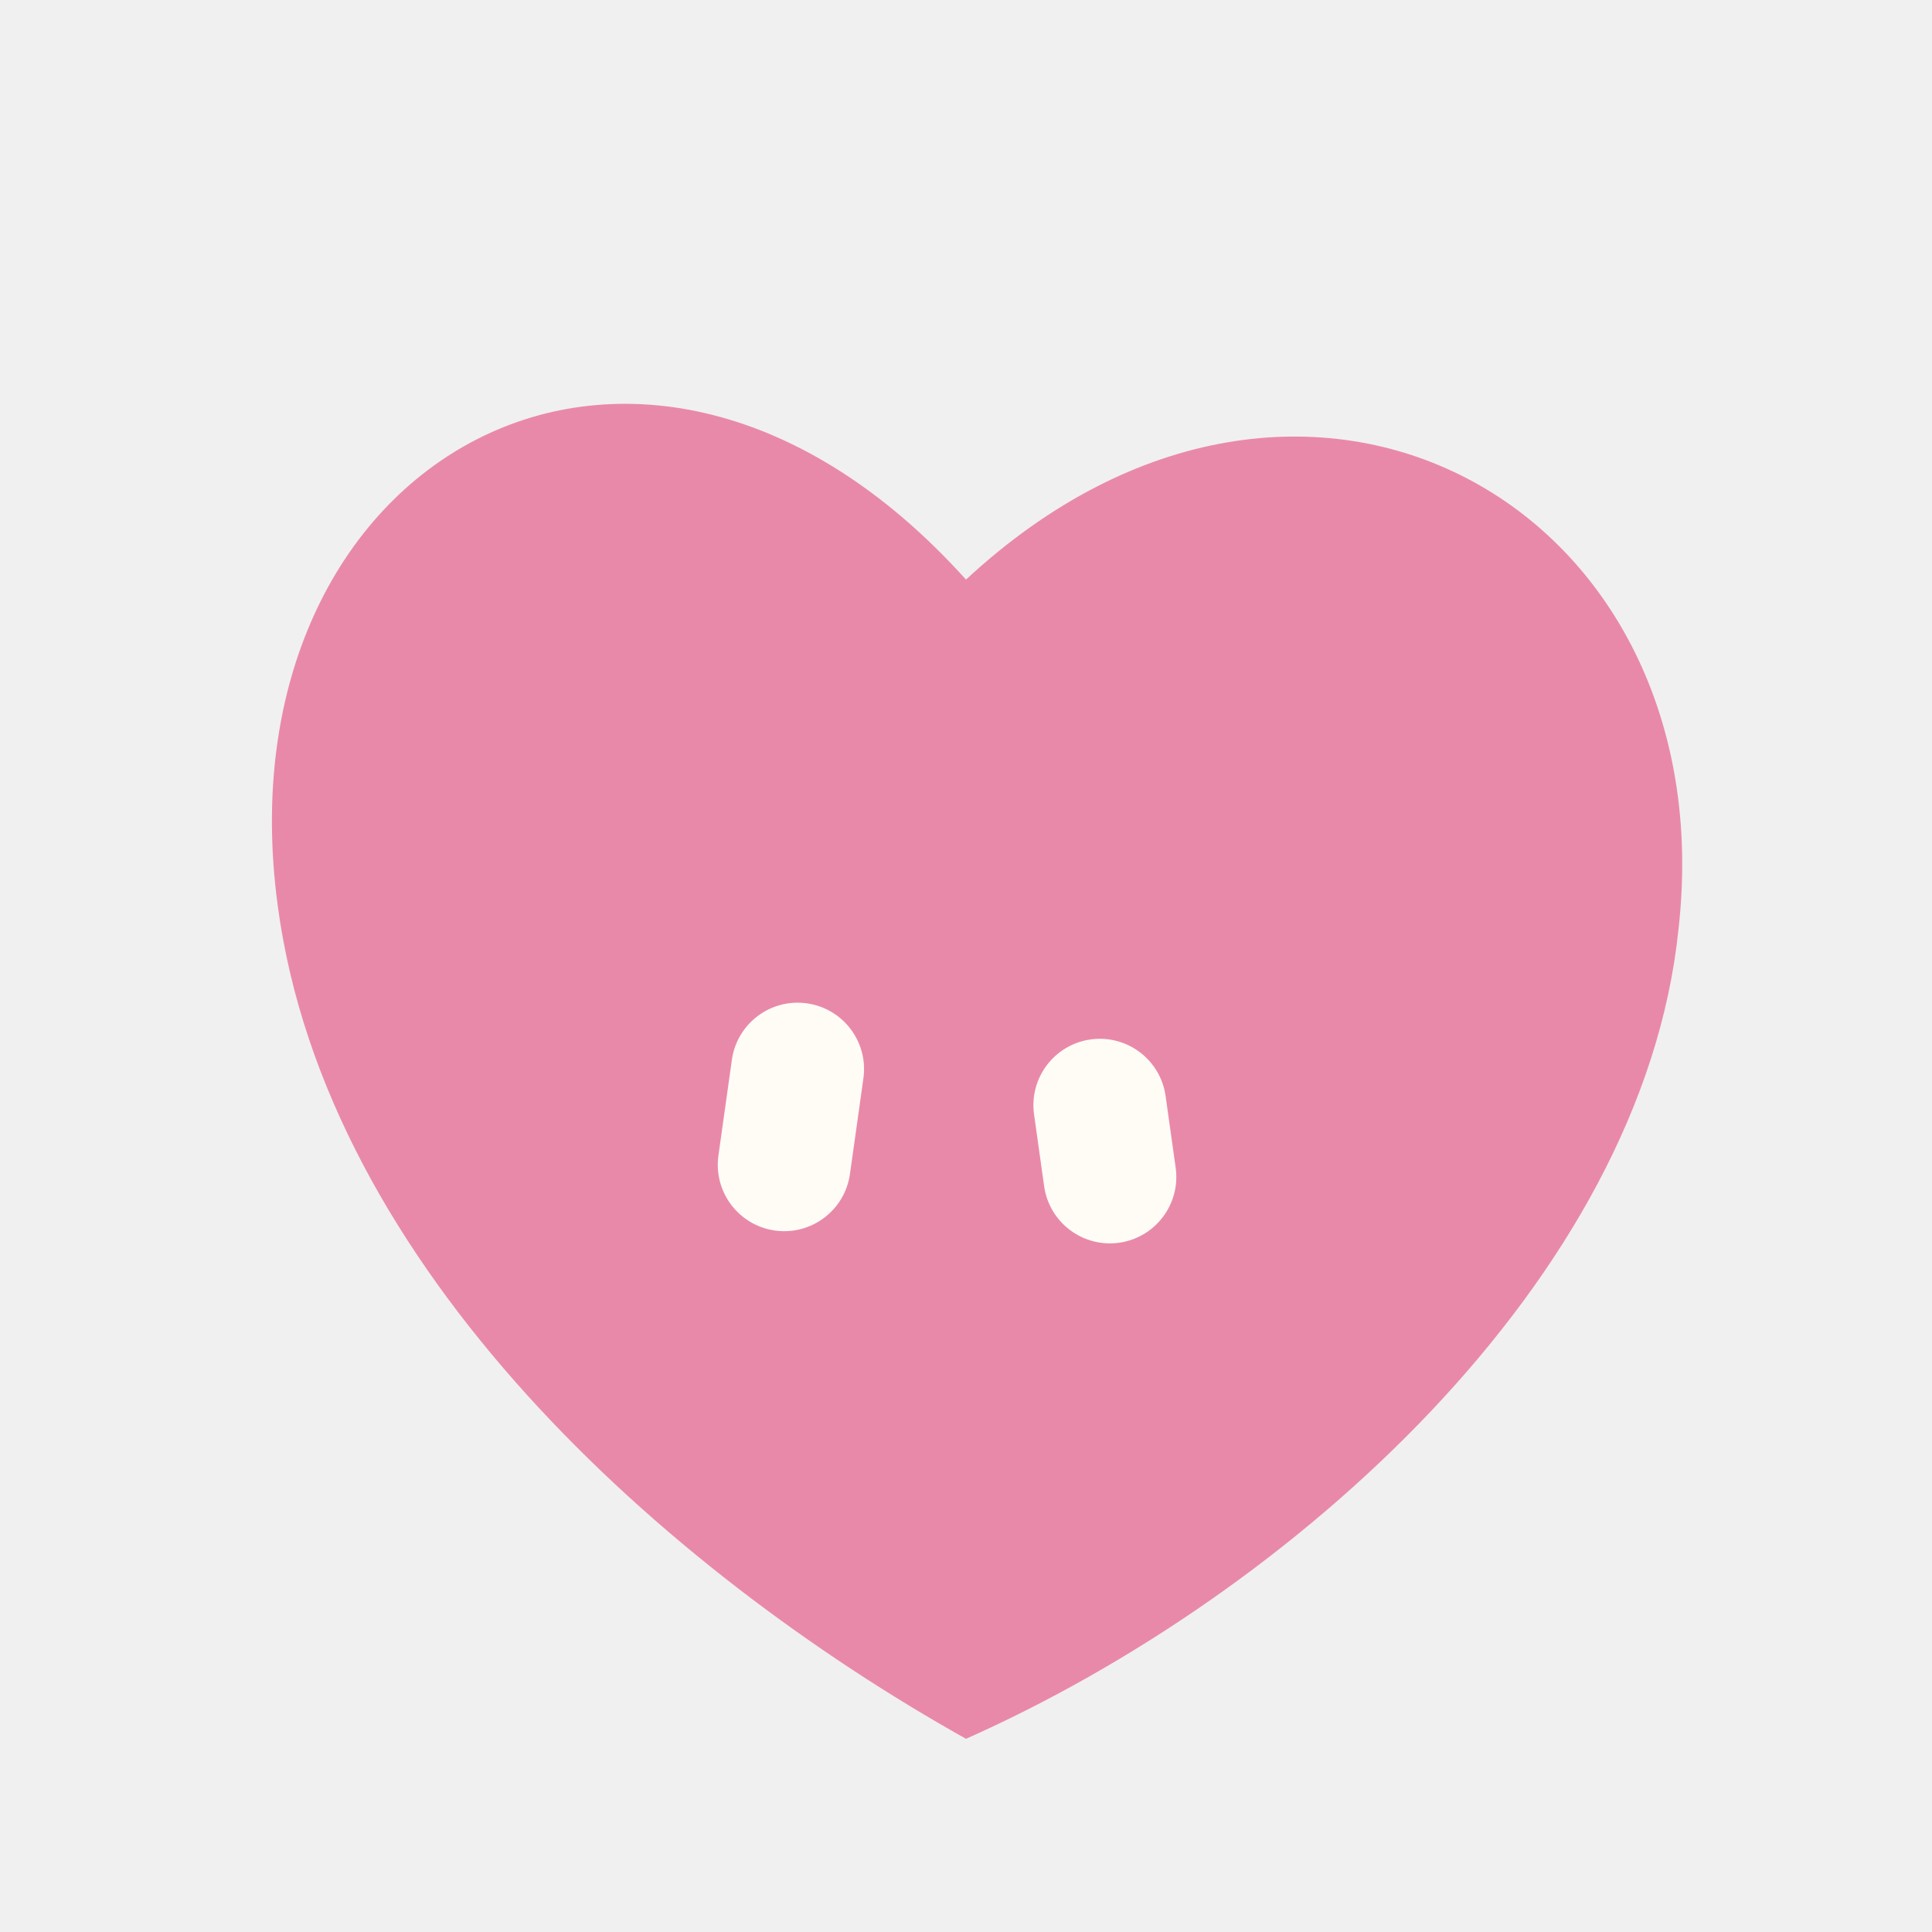
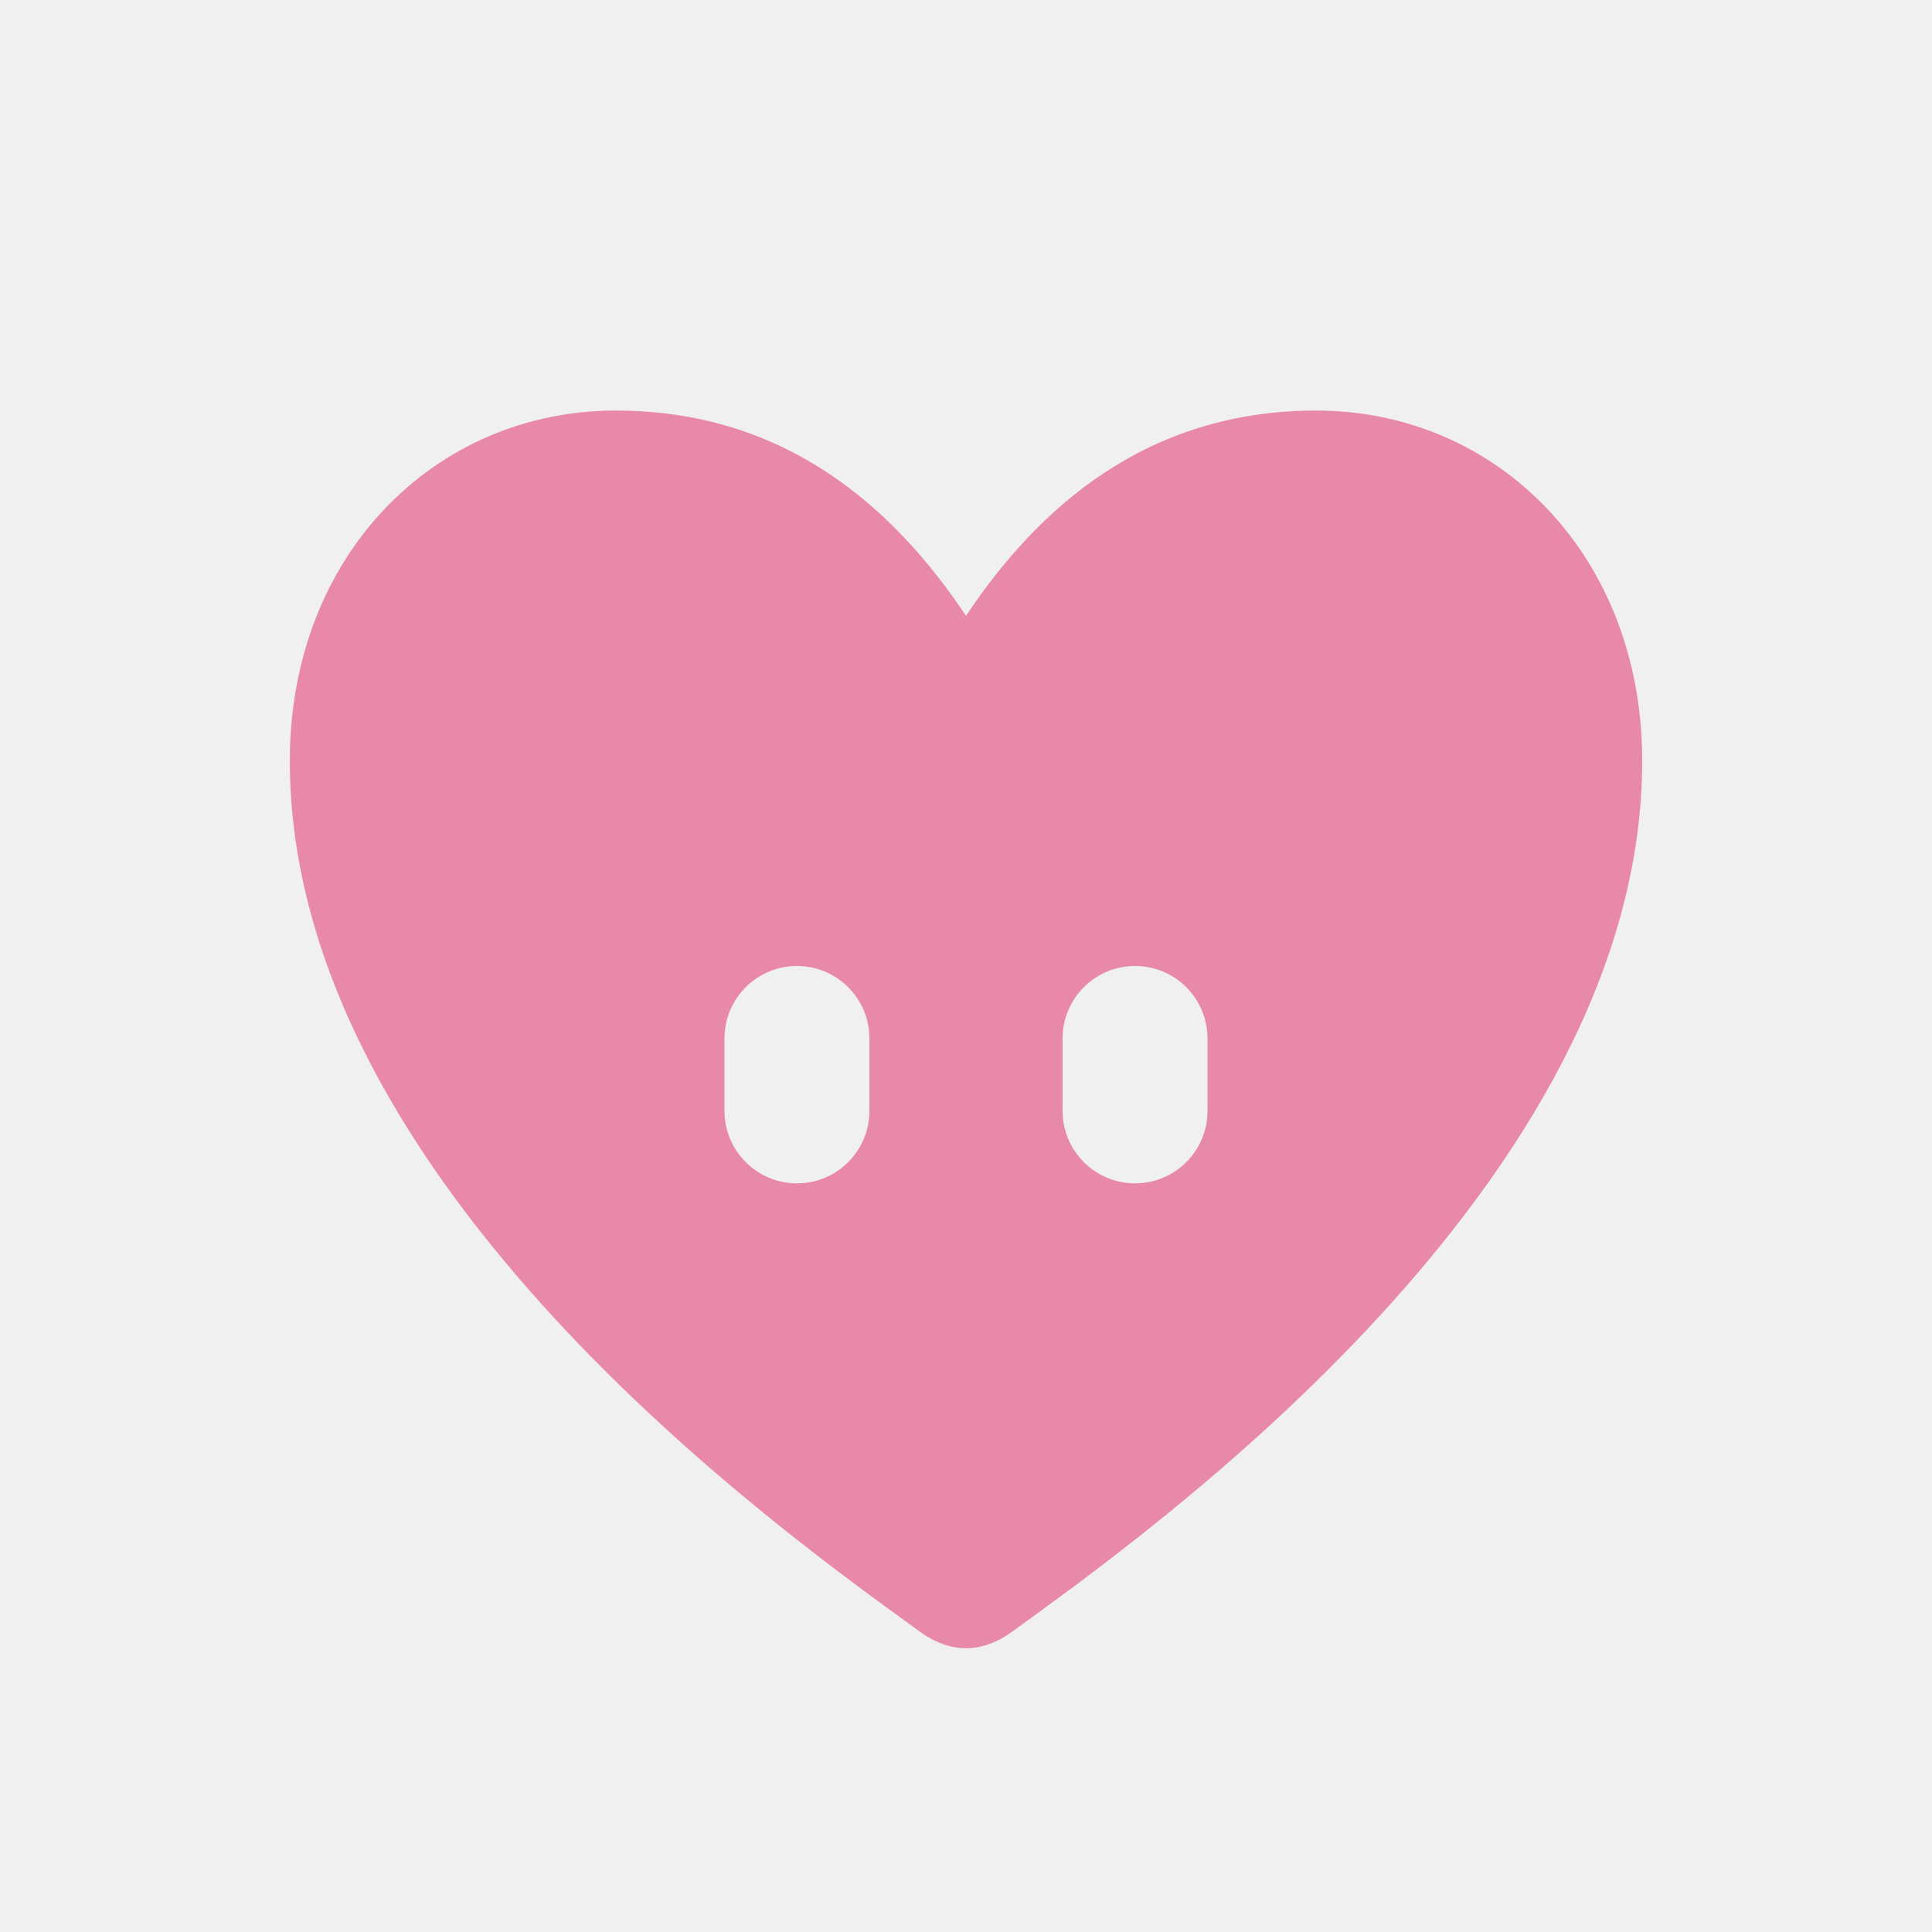
<svg xmlns="http://www.w3.org/2000/svg" viewBox="0 0 160 160" fill="none" role="img" aria-labelledby="shy-title shy-desc">
-   <path fill="#E989AA" d="M80 48C53 18 18 38 23 75C27 105 55 130 80 144C107 132 136 106 139 77C143 42 108 22 80 48Z" />
-   <g fill="#FFFCF6">
-     <rect x="60" y="83" width="11" height="19" rx="5.5" transform="rotate(8 65.5 92.5)" />
-     <rect x="86" y="86" width="11" height="17" rx="5.5" transform="rotate(-8 91.5 94.5)" />
+   <defs>
+     <mask id="shy-eyes" maskUnits="userSpaceOnUse" x="0" y="0" width="160" height="160">
+       <rect width="160" height="160" fill="#fff" />
+       <g fill="#000">
+         <rect x="60" y="80" width="12" height="18" rx="6" />
+         <rect x="88" y="80" width="12" height="18" rx="6" />
+       </g>
+     </mask>
+   </defs>
+   <g fill="#E989AA" mask="url(#shy-eyes)">
+     <path d="M76 135C65 127 24 98 24 63C24 46 36 34 51 34C65 34 74 42 80 51C86 42 95 34 109 34C124 34 136 46 136 63C136 98 95 127 84 135Q80 138 76 135Z" />
  </g>
</svg>
